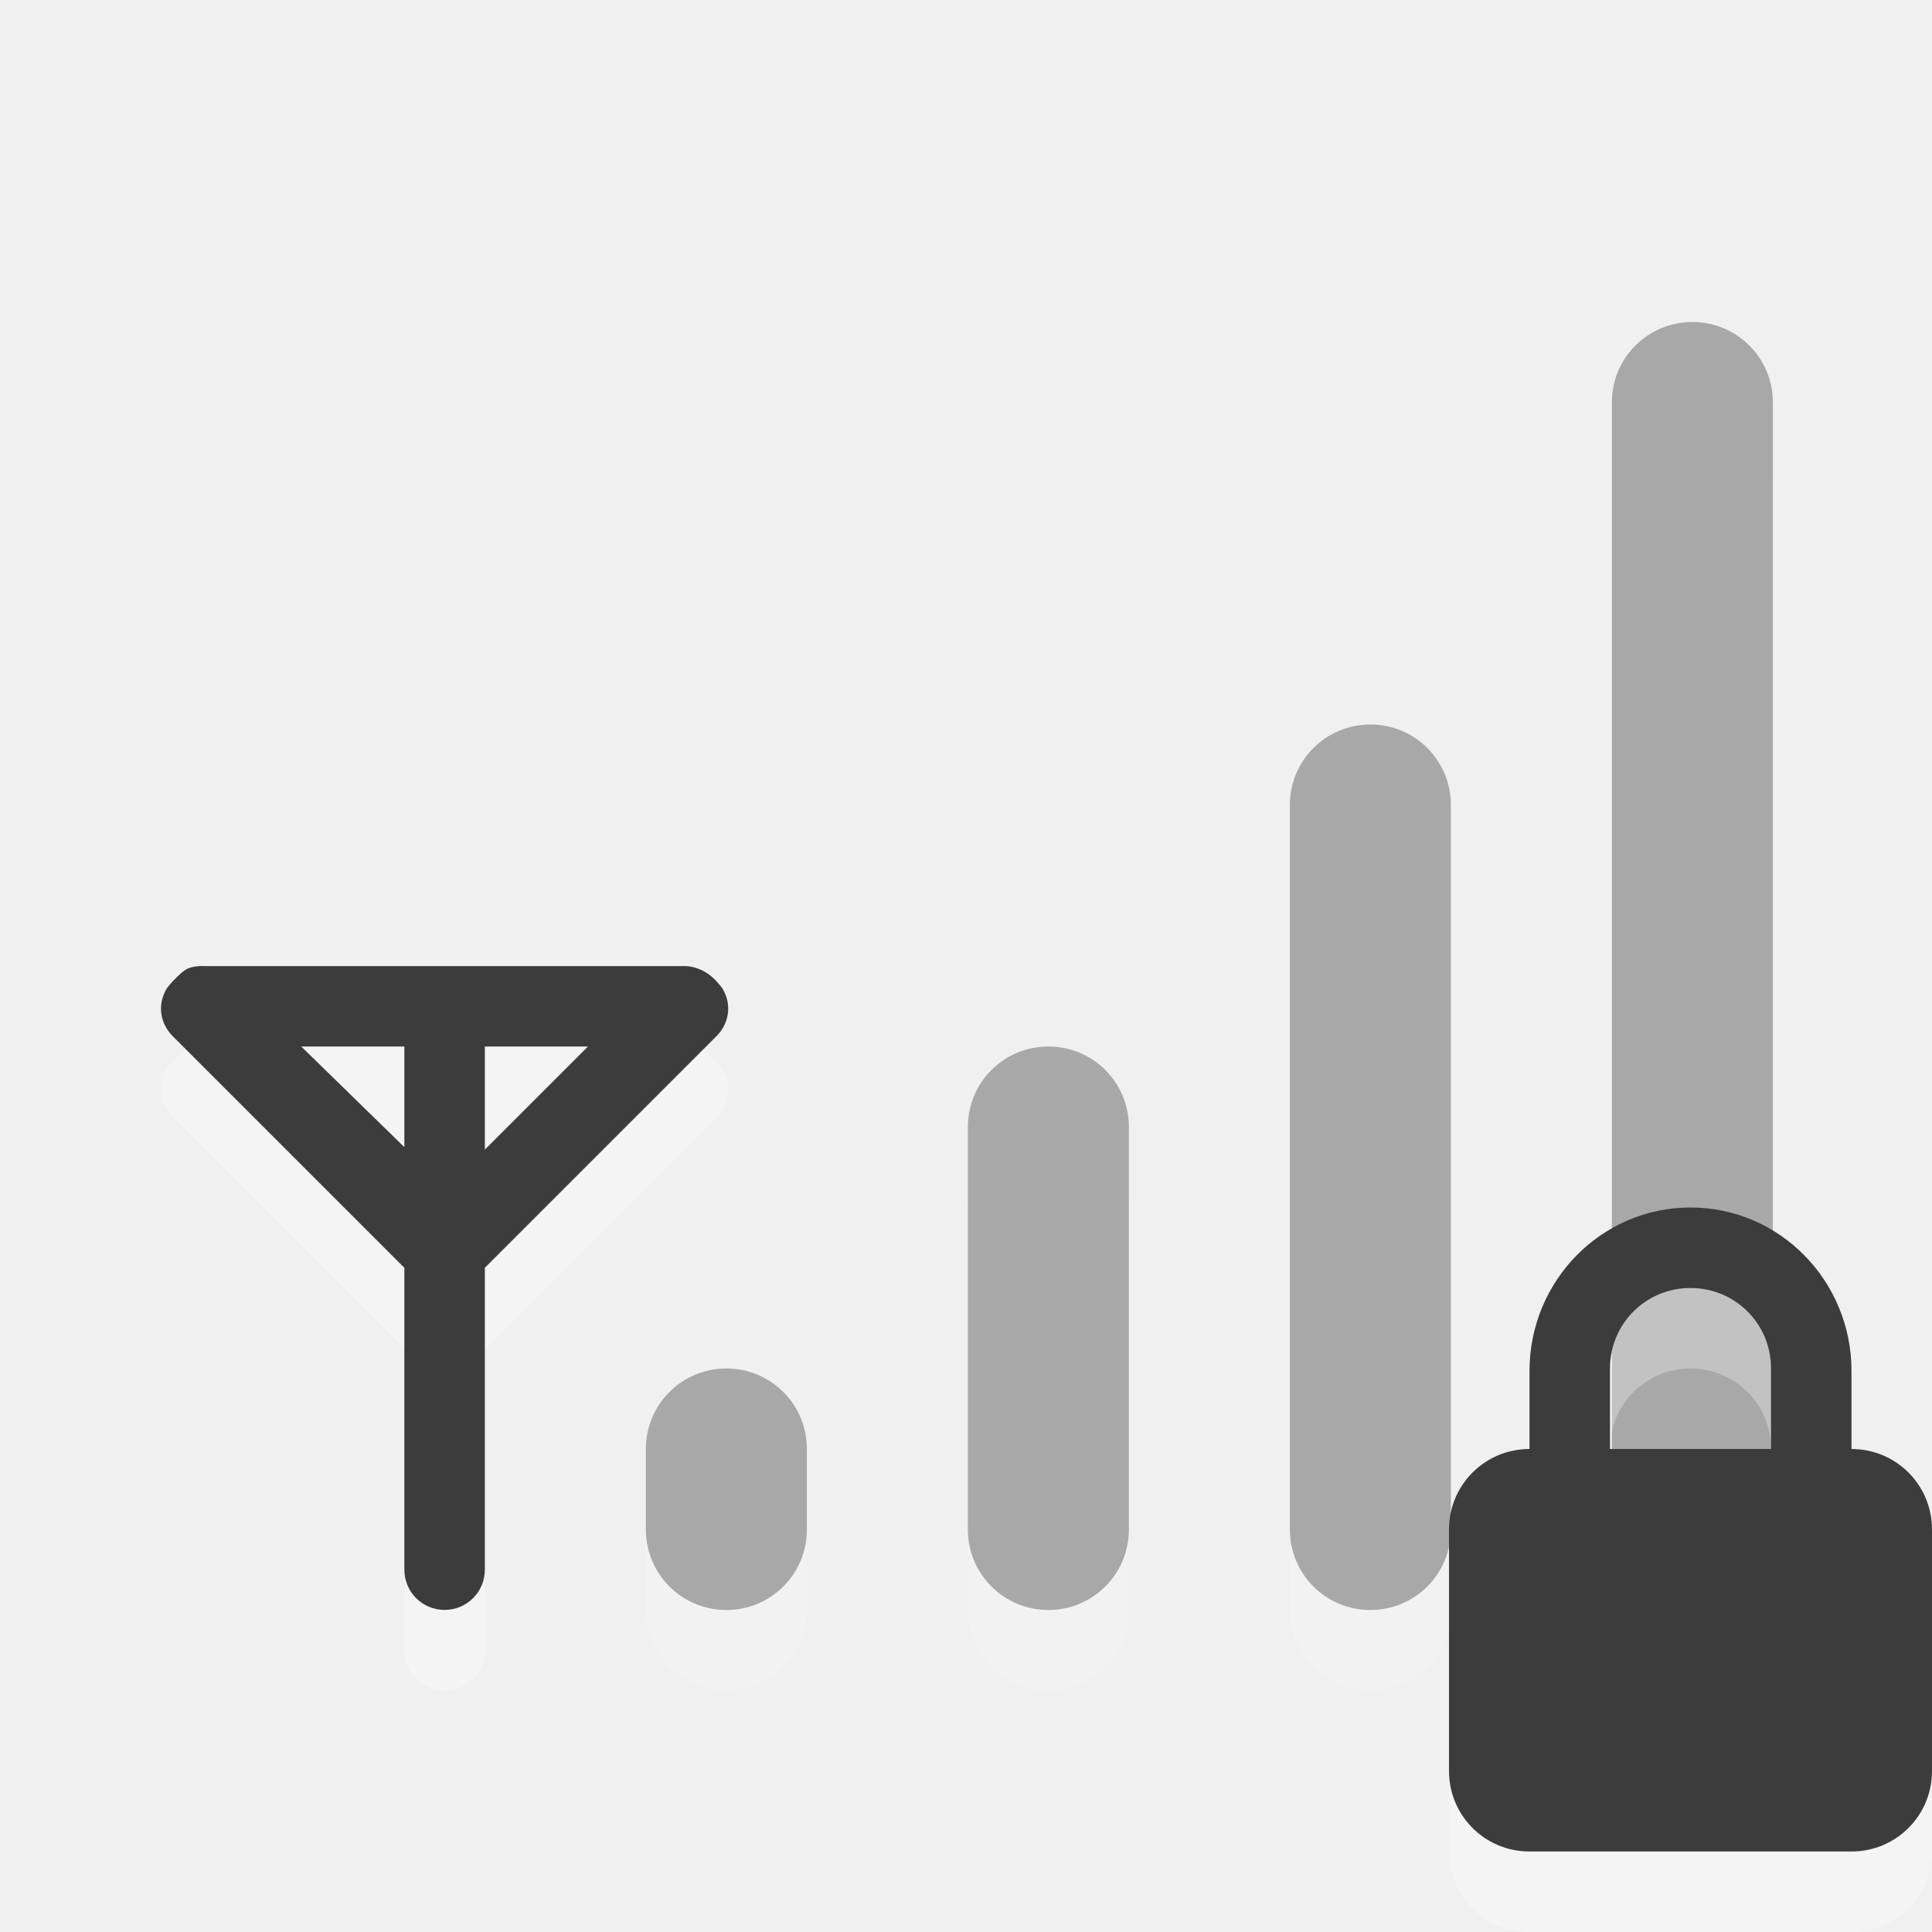
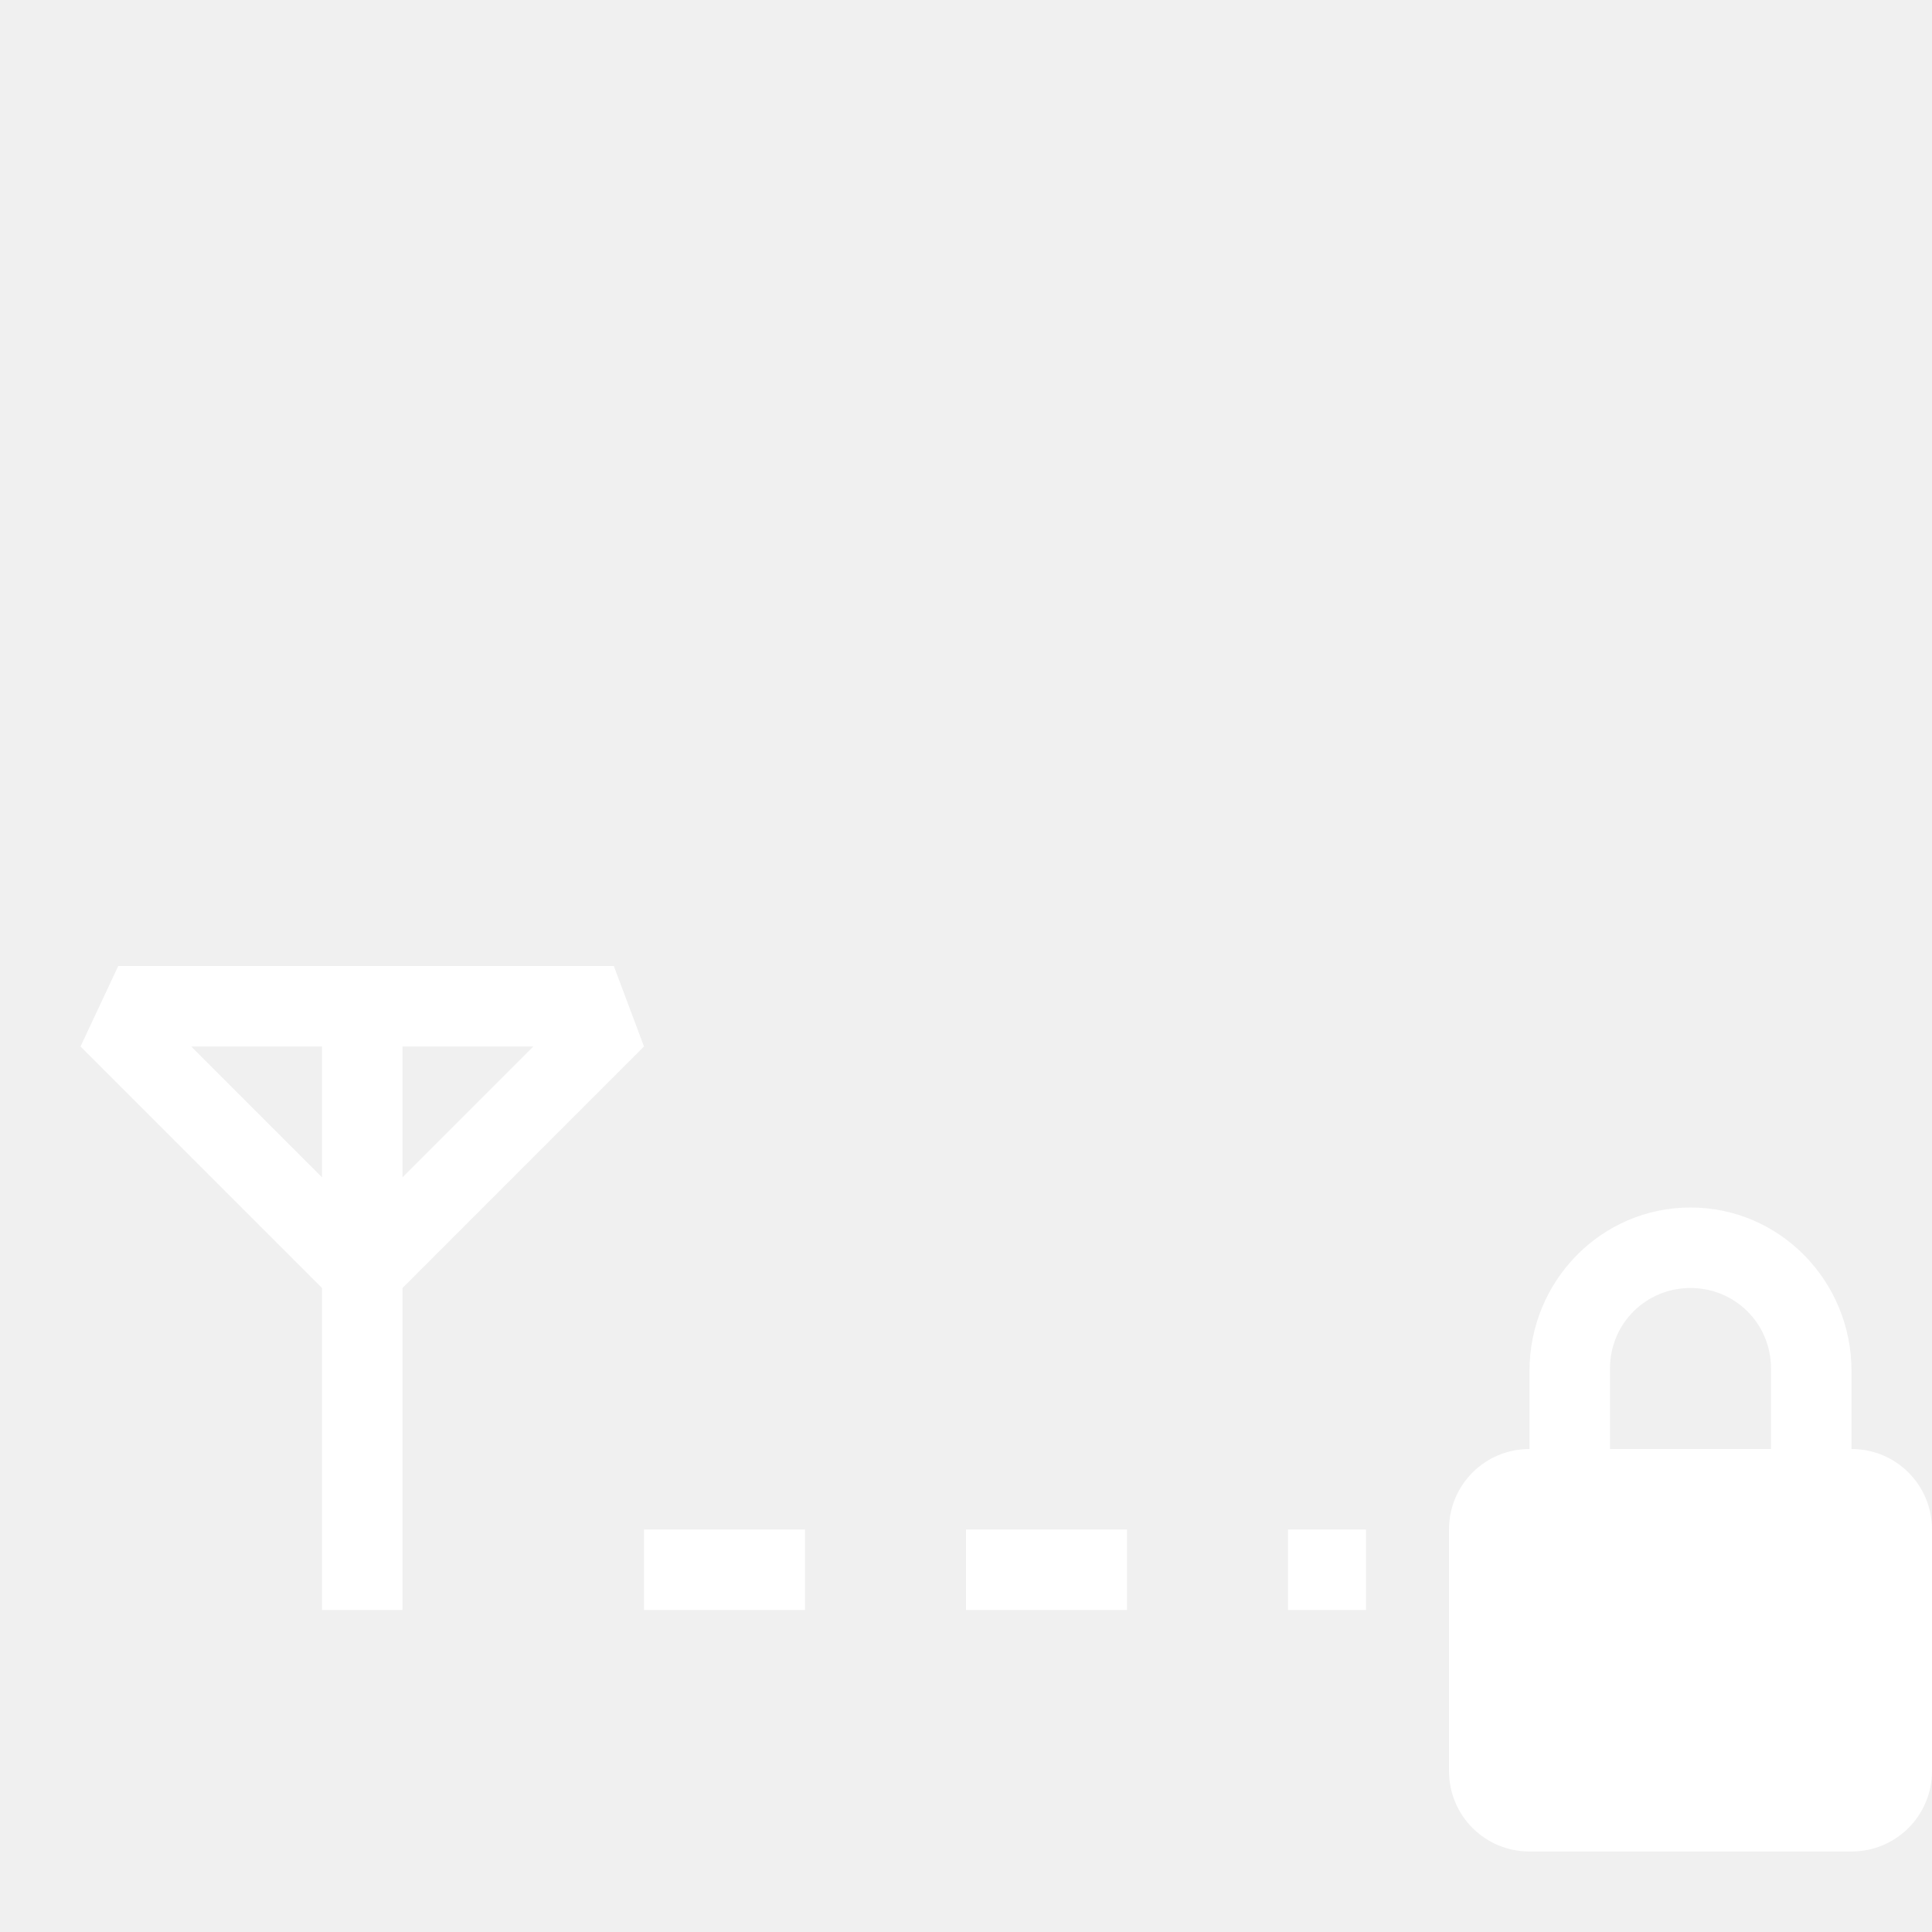
- <svg xmlns="http://www.w3.org/2000/svg" id="svg3194" height="24" width="24" version="1.0">
-   <path id="path3829" style="opacity:.3;fill:#fff" d="m2.523 13c-0.069 0-0.128 0.006-0.188 0.031-0.057 0.026-0.113 0.082-0.156 0.125l-0.031 0.031c-0.032 0.038-0.074 0.078-0.094 0.125-0.096 0.183-0.064 0.405 0.094 0.562l2.875 2.875v3.75c0 0.277 0.223 0.5 0.5 0.5s0.5-0.223 0.5-0.5v-3.75l2.875-2.875c0.158-0.157 0.19-0.38 0.094-0.562-0.02-0.047-0.062-0.087-0.094-0.125l-0.031-0.031c-0.091-0.09-0.222-0.149-0.344-0.155h-0.031-2.969-2.969-0.031z" />
-   <g id="g4017" style="opacity:.4" transform="translate(1.0233 1)">
-     <path id="path3833" style="opacity:.3;fill:#fff" d="m20 4c-0.554 0-1 0.446-1 1v14c0 0.554 0.446 1 1 1s1-0.446 1-1v-14c0-0.554-0.446-1-1-1zm-4 5c-0.554 0-1 0.446-1 1v9c0 0.554 0.446 1 1 1s1-0.446 1-1v-9c0-0.554-0.446-1-1-1zm-4 4c-0.554 0-1 0.446-1 1v5c0 0.554 0.446 1 1 1s1-0.446 1-1v-5c0-0.554-0.446-1-1-1zm-4 4c-0.554 0-1 0.446-1 1v1c0 0.554 0.446 1 1 1s1-0.446 1-1v-1c0-0.554-0.446-1-1-1z" />
-     <path id="rect3165" style="fill:#3c3c3c" d="m20 3c-0.554 0-1 0.446-1 1v14c0 0.554 0.446 1 1 1s1-0.446 1-1v-14c0-0.554-0.446-1-1-1zm-4 5c-0.554 0-1 0.446-1 1v9c0 0.554 0.446 1 1 1s1-0.446 1-1v-9c0-0.554-0.446-1-1-1zm-4 4c-0.554 0-1 0.446-1 1v5c0 0.554 0.446 1 1 1s1-0.446 1-1v-5c0-0.554-0.446-1-1-1zm-4 4c-0.554 0-1 0.446-1 1v1c0 0.554 0.446 1 1 1s1-0.446 1-1v-1c0-0.554-0.446-1-1-1z" />
-   </g>
-   <path id="rect3184" style="fill:#3c3c3c" d="m2.523 12c-0.069 0-0.128 0.006-0.188 0.031-0.057 0.026-0.113 0.082-0.156 0.125l-0.031 0.031c-0.032 0.038-0.074 0.078-0.094 0.125-0.096 0.183-0.064 0.405 0.094 0.562l2.875 2.875v3.75c0 0.277 0.223 0.5 0.5 0.5s0.5-0.223 0.5-0.5v-3.75l2.875-2.875c0.158-0.157 0.19-0.38 0.094-0.562-0.02-0.047-0.062-0.087-0.094-0.125l-0.031-0.031c-0.091-0.09-0.223-0.149-0.344-0.155h-0.031-2.969-2.969-0.031zm1.219 1h1.281v1.25l-1.281-1.25zm2.281 0h1.281l-1.281 1.281v-1.281z" />
-   <g id="svg3215">
-     <path id="path2441" style="opacity:.3;fill:#fff" d="m21 16c-1.108 0-2 0.911-2 2.031v0.969c-0.554 0-1 0.446-1 1v3c0 0.554 0.446 1 1 1h4c0.554 0 1-0.446 1-1v-3c0-0.554-0.446-1-1-1v-0.969c0-1.12-0.892-2.031-2-2.031zm0 1c0.554 0 1 0.442 1 1v1h-2v-1c0-0.558 0.446-1 1-1z" />
-     <path id="rect2822" style="fill:#3c3c3c" d="m21 15c-1.108 0-2 0.911-2 2.031v0.969c-0.554 0-1 0.446-1 1v3c0 0.554 0.446 1 1 1h4c0.554 0 1-0.446 1-1v-3c0-0.554-0.446-1-1-1v-0.969c0-1.12-0.892-2.031-2-2.031zm0 1c0.554 0 1 0.442 1 1v1h-2v-1c0-0.558 0.446-1 1-1z" />
-   </g>
+ <svg xmlns="http://www.w3.org/2000/svg" version="1.1" width="24" height="24" id="svg3778">
+   <defs id="defs3780" />
+   <path d="M 1.469,12 1,13 4,16 4,20 5,20 5,16 8,13 7.625,12 z M 2.375,13 4,13 4,14.625 z M 5,13 6.625,13 5,14.625 z m 7,6 0,1 2,0 0,-1 z m -4,0 0,1 2,0 0,-1 z m 8,0 0,1 0.969,0 0,-1 z" id="path3883" style="color:#bebebe;fill:#ffffff;fill-opacity:1;fill-rule:nonzero;stroke:none;stroke-width:1;marker:none;visibility:visible;display:inline;overflow:visible;enable-background:accumulate" />
+   <path d="m 21,15 c -1.108,0 -2,0.911 -2,2.031 v 0.969 c -0.554,0 -1,0.446 -1,1 v 3 c 0,0.554 0.446,1 1,1 h 4 c 0.554,0 1,-0.446 1,-1 v -3 c 0,-0.554 -0.446,-1 -1,-1 v -0.969 c 0,-1.12 -0.892,-2.031 -2,-2.031 z m 0,1 c 0.554,0 1,0.442 1,1 v 1 h -2 v -1 c 0,-0.558 0.446,-1 1,-1 z" id="rect2822" style="fill:#ffffff" />
</svg>
